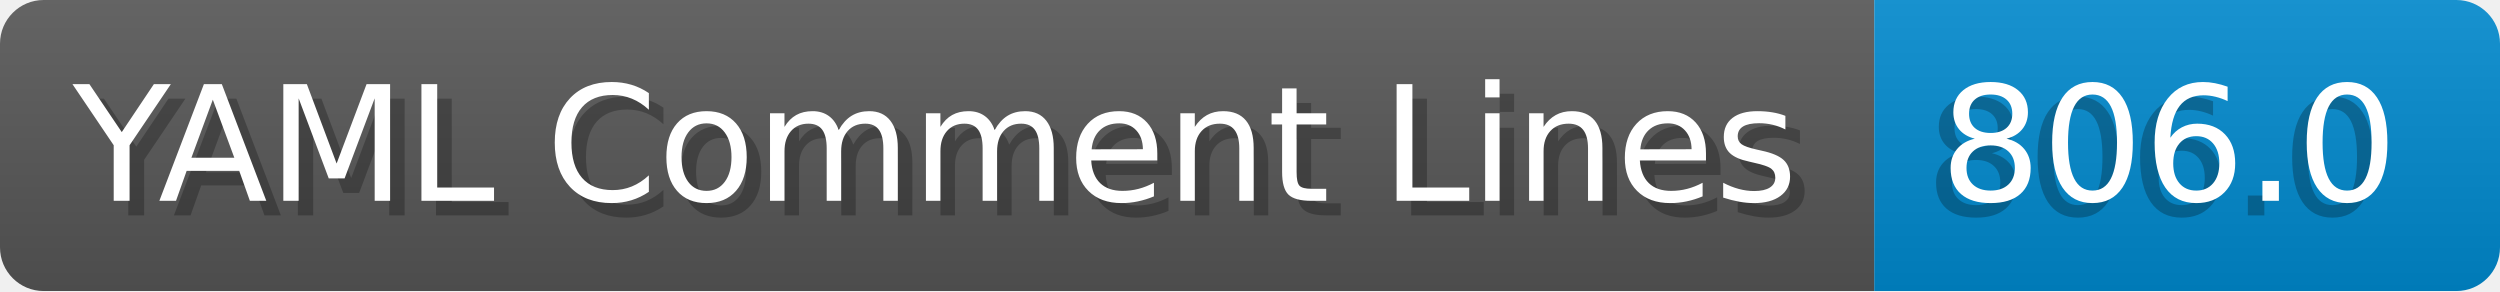
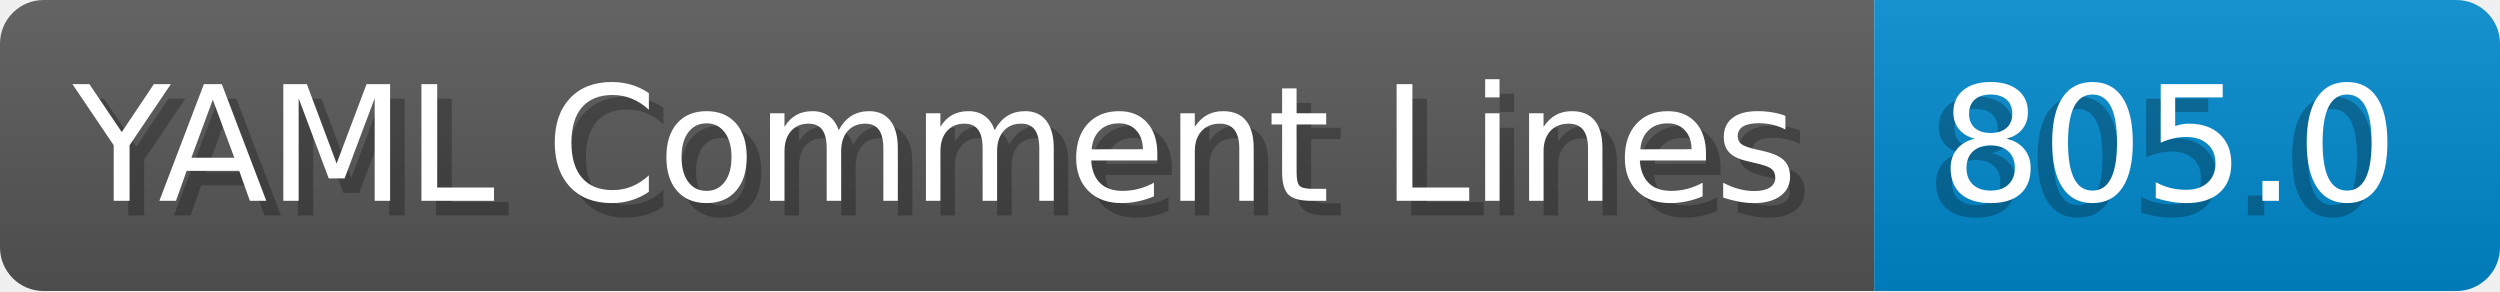
- <svg xmlns="http://www.w3.org/2000/svg" width="171.8" height="20" viewBox="0 0 1718.0 200" role="img" aria-label="YAML Comment Lines: 806.0">
+ <svg xmlns="http://www.w3.org/2000/svg" width="171.8" height="20" viewBox="0 0 1718.0 200" role="img" aria-label="YAML Comment Lines: 805.0">
  <linearGradient id="a" x2="0" y2="100%">
    <stop offset="0" stop-opacity=".1" stop-color="#EEE" />
    <stop offset="1" stop-opacity=".1" />
  </linearGradient>
  <mask id="m">
    <rect width="1718.0" height="200" rx="30" fill="#FFF" />
  </mask>
  <g mask="url(#m)">
    <rect width="1288.0" height="200" fill="#555" />
    <rect width="430.0" height="200" fill="#08C" x="1288.0" />
    <rect width="1718.0" height="200" fill="url(#a)" />
  </g>
  <g aria-hidden="true" fill="#fff" text-anchor="start" font-family="Verdana,DejaVu Sans,sans-serif" font-size="110">
    <text x="60" y="148" textLength="1188.0" fill="#000" opacity="0.25">YAML Comment Lines</text>
    <text x="50" y="138" textLength="1188.0">YAML Comment Lines</text>
-     <text x="1323.0" y="148" textLength="330.0" fill="#000" opacity="0.25">806.0</text>
-     <text x="1333.0" y="138" textLength="330.0">806.0</text>
+     <text x="1323.0" y="148" textLength="330.0" fill="#000" opacity="0.25">805.0</text>
+     <text x="1333.0" y="138" textLength="330.0">805.0</text>
  </g>
</svg>
